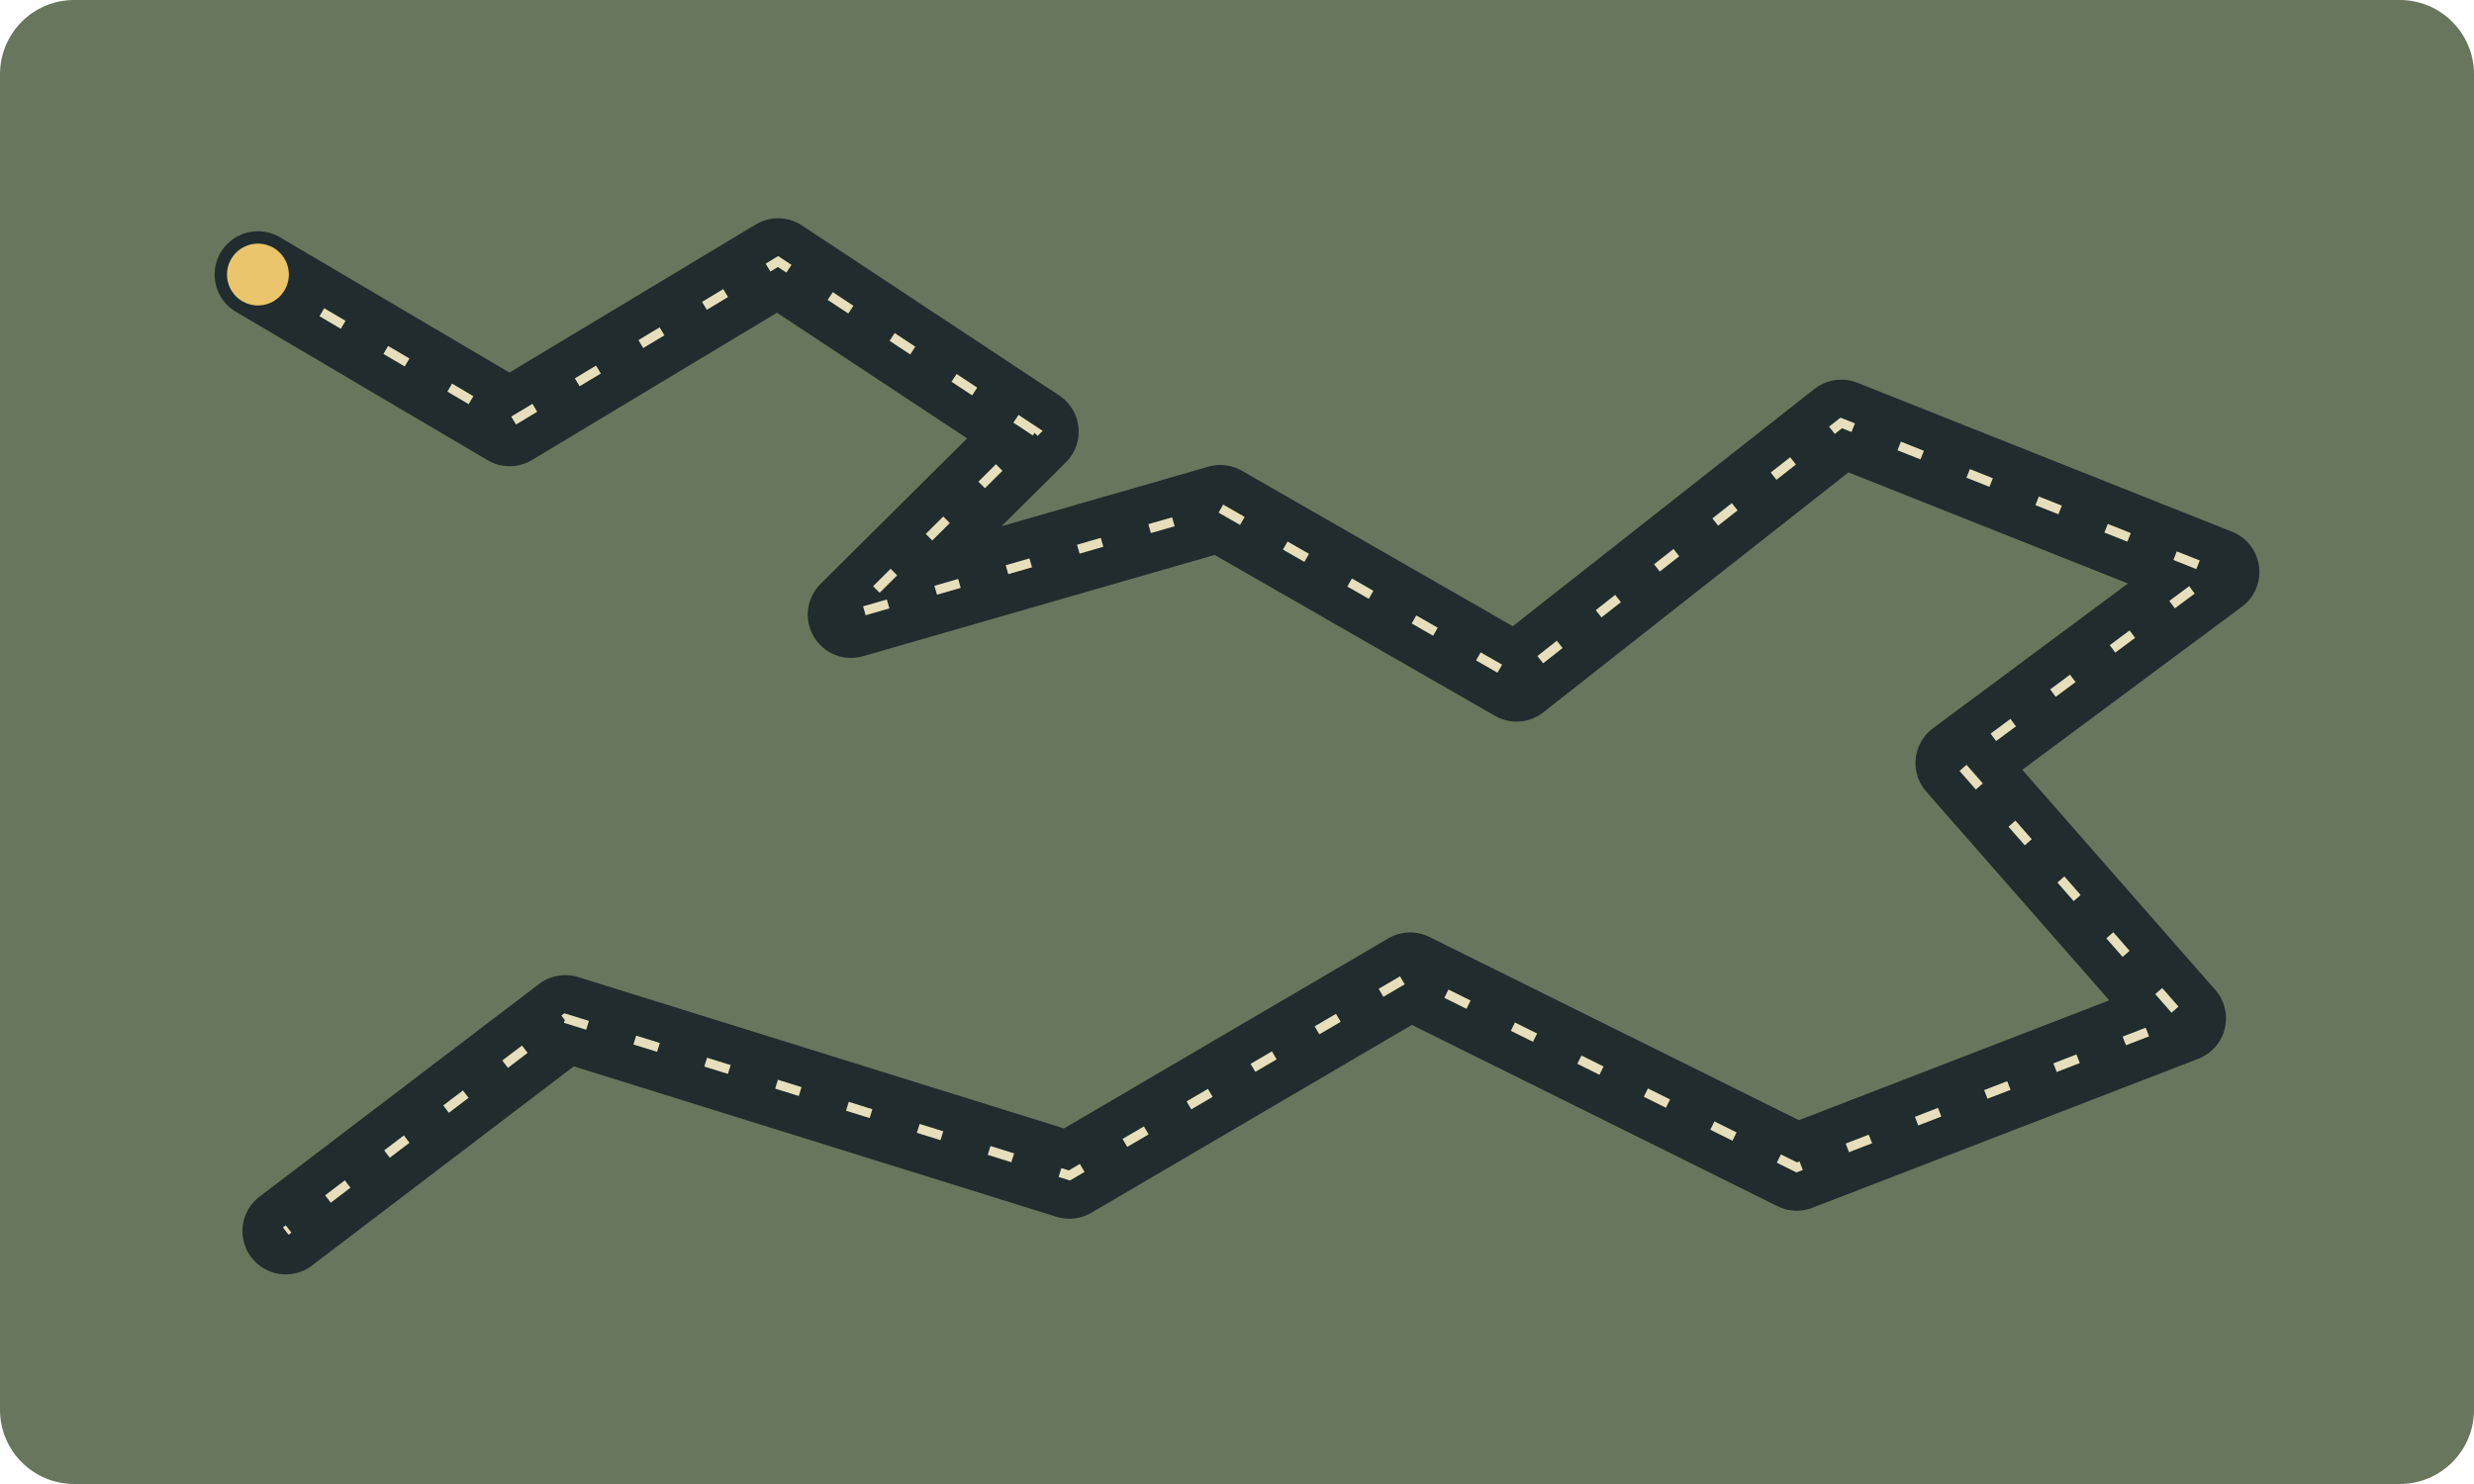
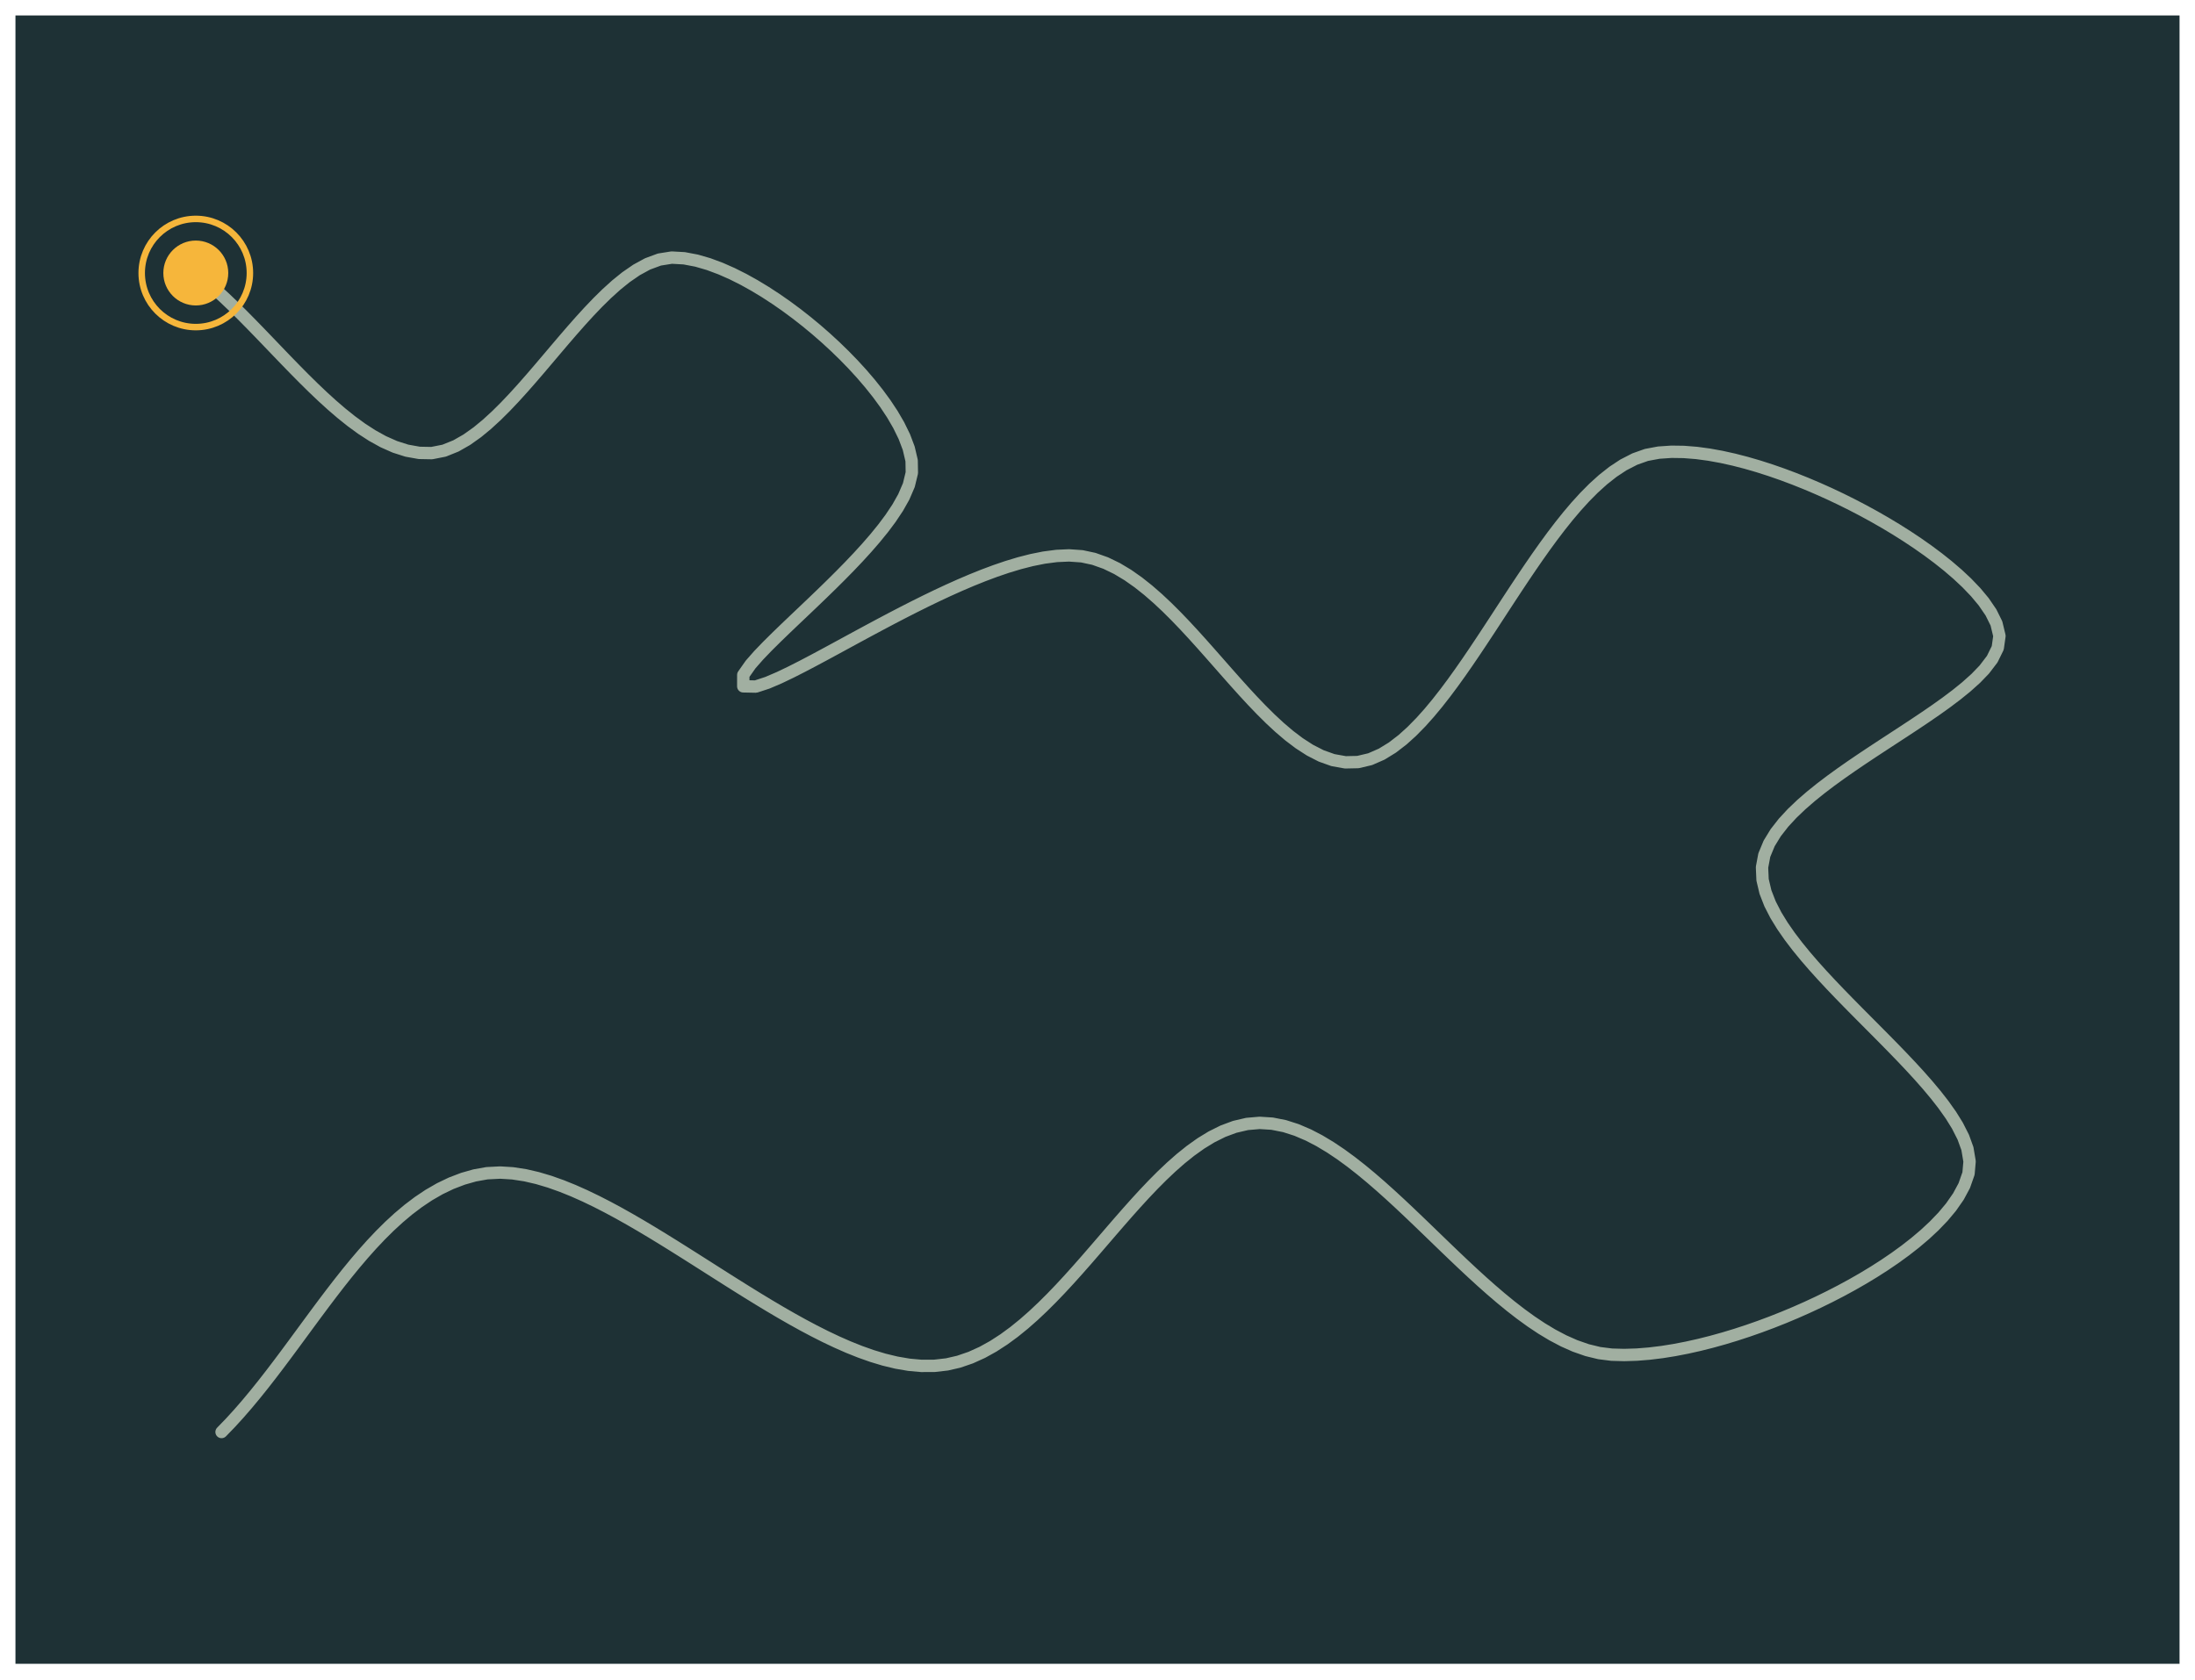
- <svg xmlns="http://www.w3.org/2000/svg" viewBox="0 0 400 240">
-   <rect width="400" height="240" rx="12" fill="#68765d" />
-   <path d="M41.7,44.4 L82.4,68.4 L125.8,42.3 L167.4,69.8 L137.6,99.4 L197.3,82.2 L245.2,109.7 L297.7,68.4 L358.3,92.5 L316.7,123.4 L352.9,164.7 L290.5,188.8 L228.0,157.8 L172.9,190.1 L91.4,164.7 L46.2,199.1" fill="none" stroke="#202c2d" stroke-width="14" stroke-linecap="round" stroke-linejoin="round" />
-   <path d="M41.7,44.4 L82.4,68.4 L125.8,42.3 L167.4,69.8 L137.6,99.4 L197.3,82.2 L245.2,109.7 L297.7,68.4 L358.3,92.5 L316.7,123.4 L352.9,164.7 L290.5,188.8 L228.0,157.8 L172.9,190.1 L91.4,164.7 L46.2,199.1" fill="none" stroke="#e7dfbb" stroke-width="1.5" stroke-dasharray="4 8" />
-   <circle cx="41.7" cy="44.4" r="5" fill="#eac56b" />
+ <svg xmlns="http://www.w3.org/2000/svg" viewBox="-60 -60 8520 6520">
+   <rect width="8400" height="6400" fill="#1e3135" />
+   <path d="M 700,1000 L 737.734,1030.552 L 775.082,1062.962 L 811.115,1095.99 L 846.735,1130.069 L 881.597,1164.541 L 916.175,1199.574 L 950.363,1234.796 L 984.455,1270.26 L 1018.438,1305.71 L 1052.539,1341.149 L 1086.777,1376.355 L 1121.384,1411.314 L 1156.349,1445.746 L 1192.028,1479.696 L 1228.22,1512.64 L 1265.671,1544.851 L 1303.624,1575.236 L 1343.719,1604.522 L 1384.697,1631.093 L 1427.685,1654.901 L 1472.69,1674.899 L 1519.131,1689.741 L 1567.45,1698.379 L 1615.877,1699.294 L 1664.07,1689.746 L 1709.881,1671.286 L 1751.895,1647.283 L 1792.83,1618.204 L 1829.957,1587.601 L 1866.832,1553.782 L 1901.18,1519.669 L 1935.562,1483.428 L 1968.19,1447.474 L 2000.838,1410.329 L 2032.848,1373.111 L 2064.679,1335.64 L 2096.527,1298.011 L 2128.384,1260.553 L 2160.425,1223.385 L 2193.153,1186.285 L 2225.857,1150.436 L 2260.39,1114.302 L 2294.869,1080.4 L 2332.014,1046.799 L 2369.347,1016.619 L 2410.733,988.05 L 2453.31,964.826 L 2499.423,947.749 L 2547.415,940.121 L 2595.887,942.829 L 2643.988,951.965 L 2690.905,965.615 L 2737.627,983.055 L 2781.947,1002.658 L 2826.501,1025.041 L 2868.954,1048.661 L 2911.331,1074.332 L 2952.316,1101.07 L 2992.718,1129.228 L 3032.277,1158.525 L 3070.921,1188.82 L 3108.869,1220.239 L 3145.908,1252.589 L 3181.933,1285.774 L 3217.406,1320.277 L 3251.453,1355.314 L 3284.911,1391.877 L 3316.719,1428.984 L 3347.567,1467.699 L 3376.444,1507.133 L 3403.794,1548.464 L 3428.224,1590.398 L 3450.201,1635.254 L 3467.287,1680.481 L 3478.568,1728.513 L 3479.349,1775.755 L 3467.772,1823.472 L 3448.035,1869.362 L 3424.383,1911.244 L 3396.397,1953.174 L 3367.551,1991.705 L 3335.886,2030.602 L 3304.127,2067.184 L 3270.636,2103.874 L 3236.905,2139.374 L 3202.426,2174.521 L 3167.415,2209.318 L 3132.22,2243.621 L 3096.706,2277.752 L 3060.933,2311.834 L 3025.556,2345.443 L 2989.457,2379.872 L 2954.565,2413.577 L 2919.048,2448.779 L 2884.839,2484.347 L 2853.571,2519.922 L 2825.082,2560.492 L 2825.011,2604.76 L 2873.546,2605.759 L 2918.902,2590.887 L 2964.894,2571.19 L 3009.307,2549.93 L 3053.254,2527.629 L 3096.614,2504.866 L 3140.788,2481.204 L 3183.24,2458.218 L 3227.256,2434.283 L 3270.114,2411 L 3313.257,2387.683 L 3357.247,2364.123 L 3400.326,2341.343 L 3443.954,2318.645 L 3487.951,2296.213 L 3532.009,2274.289 L 3576.215,2252.918 L 3620.766,2232.108 L 3665.955,2211.847 L 3710.882,2192.667 L 3756.657,2174.249 L 3803.073,2156.897 L 3848.712,2141.33 L 3896.779,2126.796 L 3944.116,2114.677 L 3992.216,2105.031 L 4041.411,2098.565 L 4089.719,2096.422 L 4139.499,2099.929 L 4185.785,2109.849 L 4231.959,2126.242 L 4276.057,2147.626 L 4318.158,2172.929 L 4358.351,2201.215 L 4396.752,2231.691 L 4434.013,2264.177 L 4469.613,2297.601 L 4504.816,2332.647 L 4538.564,2367.823 L 4572.108,2404.034 L 4605.036,2440.504 L 4637.652,2477.247 L 4670.181,2514.215 L 4702.691,2551.189 L 4735.093,2587.765 L 4768.288,2624.633 L 4801.452,2660.529 L 4835.674,2696.231 L 4870.515,2730.81 L 4906.495,2764.236 L 4944.055,2796.208 L 4983.057,2825.754 L 5024.431,2852.468 L 5068.086,2874.855 L 5113.926,2891.256 L 5162.225,2899.899 L 5210.961,2898.865 L 5258.372,2887.656 L 5303.328,2867.957 L 5344.745,2842.472 L 5384.271,2812.036 L 5419.982,2779.784 L 5455.543,2743.551 L 5487.41,2707.902 L 5518.928,2669.976 L 5549.725,2630.628 L 5578.609,2591.915 L 5607.473,2551.715 L 5635.796,2511.027 L 5663.162,2470.758 L 5690.548,2429.725 L 5717.772,2388.412 L 5744.572,2347.426 L 5771.427,2306.237 L 5798.363,2264.994 L 5825.454,2223.775 L 5852.636,2182.871 L 5879.943,2142.419 L 5908.203,2101.431 L 5936.596,2061.338 L 5965.136,2022.332 L 5995.573,1982.37 L 6026.213,1944.061 L 6057.444,1907.208 L 6091.34,1869.953 L 6125.525,1835.514 L 6162.072,1802.434 L 6200.951,1771.762 L 6241.022,1745.307 L 6285.512,1722.386 L 6330.776,1706.337 L 6378.59,1697.408 L 6427.938,1694.042 L 6475.618,1694.717 L 6525.832,1698.745 L 6573.593,1705.197 L 6622.178,1713.999 L 6670.562,1724.735 L 6717.612,1736.863 L 6765.438,1750.748 L 6812.015,1765.671 L 6858.296,1781.788 L 6904.81,1799.219 L 6950.201,1817.384 L 6995.418,1836.587 L 7040.431,1856.792 L 7084.896,1877.821 L 7128.889,1899.689 L 7172.363,1922.366 L 7215.817,1946.138 L 7258.351,1970.538 L 7300.294,1995.776 L 7342.34,2022.358 L 7382.896,2049.352 L 7423.302,2077.751 L 7463.019,2107.379 L 7500.416,2137.145 L 7538.951,2170.197 L 7574.138,2203.159 L 7608.83,2239.352 L 7639.734,2276.428 L 7668.062,2317.872 L 7689.223,2360.514 L 7700.947,2409.051 L 7694.395,2455.541 L 7672.923,2499.25 L 7642.147,2539.585 L 7609.288,2573.679 L 7571.682,2607.37 L 7534.342,2637.588 L 7494.004,2667.954 L 7454.862,2695.912 L 7413.856,2724.123 L 7373.191,2751.371 L 7332.152,2778.416 L 7290.712,2805.493 L 7249.656,2832.292 L 7208.532,2859.299 L 7167.423,2886.651 L 7126.769,2914.256 L 7086.557,2942.335 L 7046.375,2971.446 L 7007.735,3000.777 L 6968.813,3032.121 L 6932.002,3064.066 L 6896.16,3098.279 L 6862.929,3134.21 L 6832.543,3173.112 L 6807.156,3214.533 L 6788.216,3260.169 L 6779.359,3307.476 L 6781.497,3356.054 L 6792.763,3403.689 L 6810.626,3449.439 L 6833.069,3493.133 L 6858.658,3534.874 L 6887.09,3575.79 L 6916.429,3614.298 L 6948.225,3653.189 L 6979.885,3689.852 L 7012.827,3726.418 L 7046.68,3762.762 L 7080.385,3798.038 L 7114.781,3833.373 L 7149.417,3868.503 L 7184.046,3903.374 L 7218.661,3938.168 L 7253.47,3973.279 L 7287.98,4008.406 L 7321.76,4043.313 L 7356.145,4079.637 L 7389.258,4115.69 L 7421.67,4152.415 L 7453.679,4190.658 L 7483.06,4228.284 L 7512.456,4269.684 L 7537.721,4310.361 L 7560.545,4355.308 L 7576.662,4399.833 L 7585.014,4449.41 L 7580.92,4496.311 L 7564.386,4543.442 L 7541.646,4585.71 L 7512.754,4627.131 L 7482.109,4663.756 L 7446.991,4700.299 L 7412.051,4732.808 L 7374.017,4765.052 L 7335.566,4795.095 L 7295.909,4823.929 L 7254.666,4851.999 L 7213.858,4878.135 L 7171.564,4903.726 L 7128.803,4928.221 L 7085.846,4951.566 L 7041.925,4974.234 L 6997.817,4995.859 L 6953.329,5016.578 L 6908.292,5036.484 L 6862.89,5055.499 L 6817.201,5073.592 L 6771.333,5090.714 L 6724.623,5107.08 L 6677.952,5122.34 L 6631.229,5136.501 L 6583.329,5149.82 L 6535.934,5161.748 L 6487.974,5172.478 L 6439.288,5181.888 L 6391.675,5189.513 L 6341.9,5195.634 L 6293.318,5199.54 L 6244.464,5201.076 L 6195.931,5199.757 L 6147.662,5193.633 L 6100.265,5182.094 L 6053.33,5165.681 L 6009.246,5146.105 L 5965.162,5122.831 L 5923.535,5097.755 L 5882.719,5070.511 L 5842.36,5041.238 L 5804.1,5011.57 L 5765.865,4980.269 L 5728.368,4948.169 L 5691.858,4915.771 L 5655.383,4882.46 L 5619.411,4848.863 L 5583.858,4815.104 L 5548.349,4781.009 L 5512.922,4746.788 L 5477.57,4712.606 L 5442.273,4678.616 L 5406.552,4644.537 L 5370.649,4610.789 L 5334.817,4577.798 L 5297.847,4544.682 L 5260.608,4512.482 L 5223.439,4481.715 L 5183.914,4450.752 L 5144.501,4421.938 L 5103.797,4394.631 L 5061.247,4369.079 L 5018.737,4346.961 L 4972.542,4327.223 L 4926.547,4312.488 L 4878.063,4302.82 L 4829.339,4299.769 L 4780.642,4303.951 L 4732.63,4315.168 L 4687.245,4332.022 L 4642.764,4354.164 L 4601.456,4379.432 L 4561.163,4408.152 L 4522.959,4438.805 L 4486.195,4471.158 L 4450.072,4505.388 L 4415.843,4539.778 L 4381.709,4575.695 L 4348.569,4611.851 L 4315.937,4648.431 L 4283.295,4685.733 L 4251.313,4722.723 L 4219.261,4759.986 L 4187.117,4797.304 L 4154.865,4834.455 L 4122.454,4871.256 L 4089.493,4907.897 L 4056.033,4944.046 L 4022.314,4979.179 L 3987.112,5014.236 L 3951.436,5047.842 L 3914.708,5080.191 L 3876.219,5111.416 L 3837.223,5140.046 L 3795.454,5167.139 L 3752.784,5190.799 L 3708.052,5211.061 L 3661.633,5227.011 L 3615.825,5237.566 L 3567.464,5243.103 L 3516.033,5243.303 L 3468.268,5238.957 L 3419.432,5230.6 L 3371.536,5219.038 L 3325.207,5205.068 L 3278.172,5188.411 L 3232.657,5170.196 L 3188.195,5150.637 L 3143.281,5129.316 L 3099.25,5107.065 L 3056.353,5084.26 L 3013.18,5060.326 L 2970.04,5035.56 L 2928.166,5010.826 L 2886.145,4985.427 L 2844.011,4959.486 L 2802.334,4933.463 L 2760.835,4907.288 L 2719.328,4880.941 L 2677.808,4854.515 L 2636.195,4828.054 L 2594.674,4801.772 L 2553.278,4775.786 L 2511.238,4749.72 L 2469.061,4724.005 L 2427.124,4698.981 L 2384.812,4674.404 L 2341.331,4649.982 L 2298.238,4626.759 L 2255.352,4604.771 L 2209.956,4582.905 L 2165.163,4562.959 L 2120.738,4545.008 L 2073.081,4528.076 L 2026.348,4514.156 L 1979.005,4503.176 L 1929.674,4495.61 L 1881.745,4492.678 L 1830.117,4495.275 L 1782.626,4503.792 L 1737.143,4516.718 L 1691.254,4534.25 L 1647.21,4555.411 L 1604.515,4580.031 L 1563.962,4607.177 L 1524.632,4636.991 L 1487.28,4668.437 L 1451.009,4701.814 L 1416.261,4736.321 L 1382.531,4772.066 L 1349.781,4808.754 L 1318.015,4846.056 L 1286.752,4884.25 L 1256.389,4922.579 L 1226.261,4961.627 L 1196.719,5000.711 L 1167.365,5040.127 L 1138.18,5079.688 L 1109.11,5119.258 L 1080.01,5158.825 L 1050.744,5198.367 L 1021.373,5237.591 L 991.512,5276.789 L 961.359,5315.475 L 930.607,5353.802 L 899.154,5391.636 L 867.12,5428.563 L 833.817,5465.065 L 800,5500" fill="none" stroke="#a1afa1" stroke-width="48" stroke-linejoin="round" stroke-linecap="round" />
+   <circle cx="700" cy="1000" r="126" fill="#f6b63b" />
+   <circle cx="700" cy="1000" r="210" fill="none" stroke="#f6b63b" stroke-width="25.2" />
</svg>
